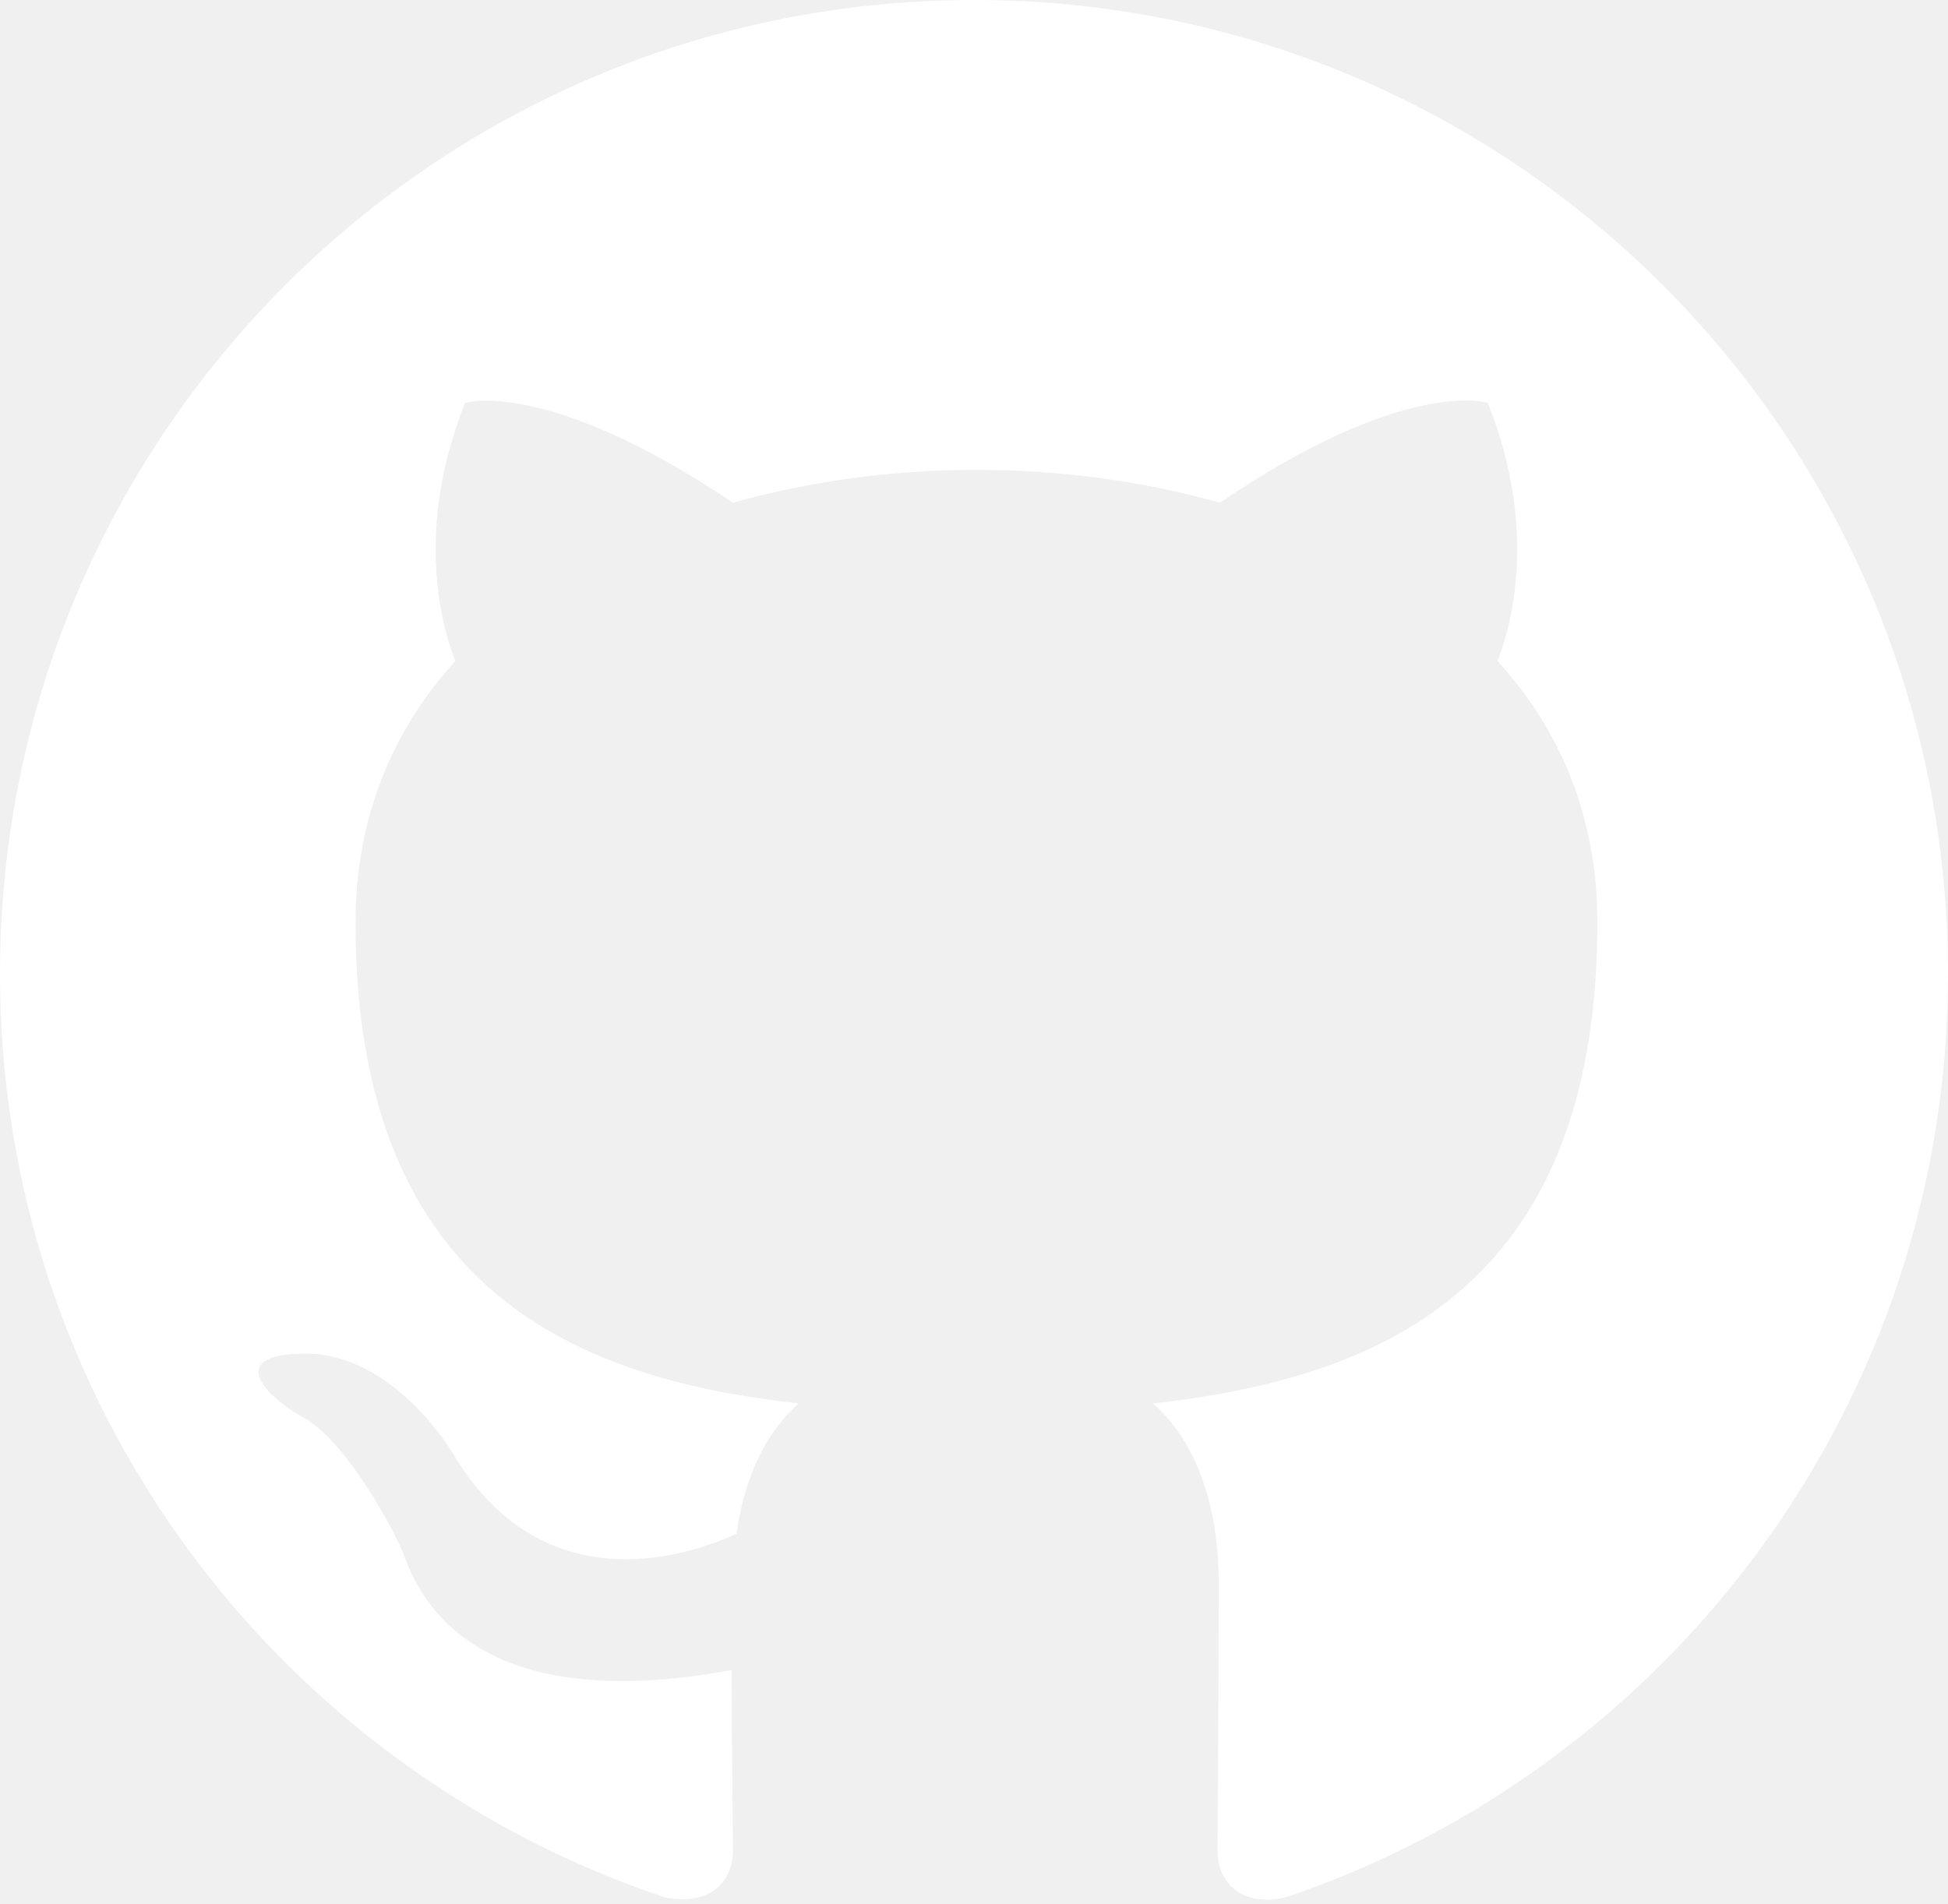
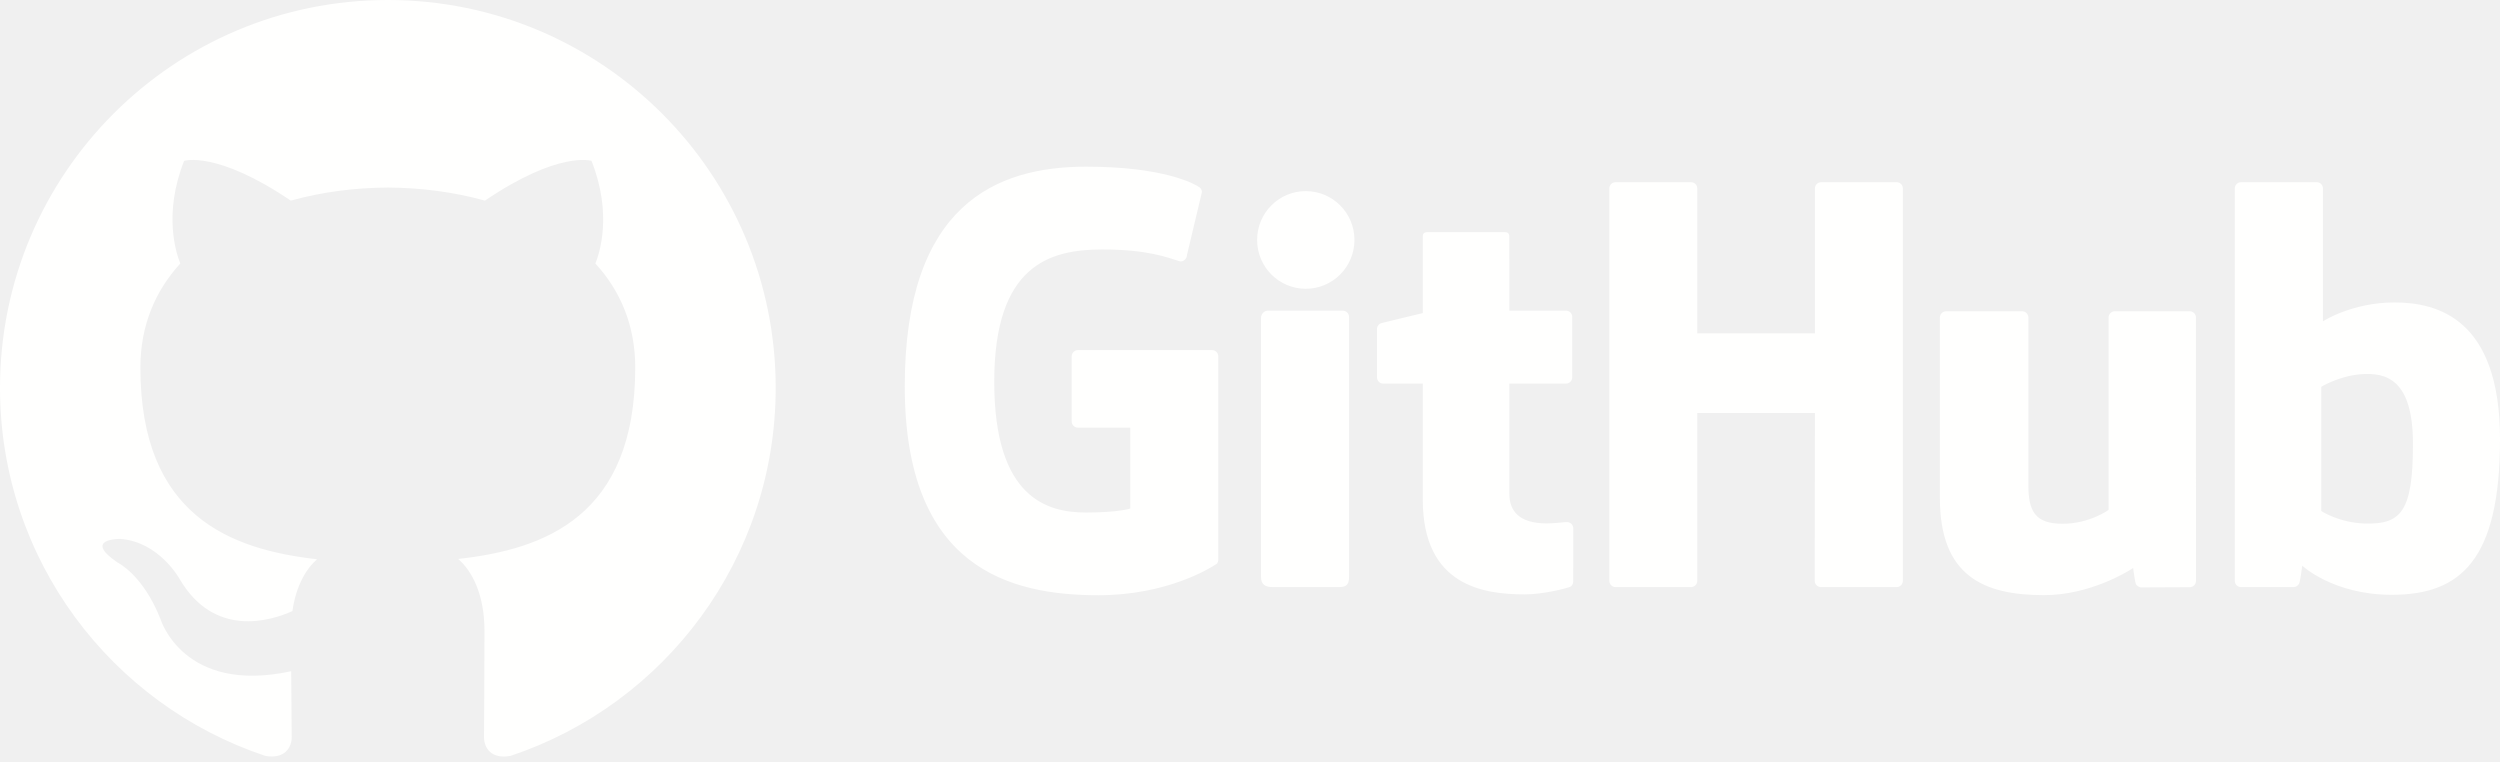
- <svg xmlns="http://www.w3.org/2000/svg" width="44" height="43" viewBox="0 0 44 43">
-   <path fill="#FFF" fill-rule="evenodd" d="M22,0 C9.845,0 0,9.845 0,22 C0,31.735 6.298,39.958 15.043,42.873 C16.142,43.065 16.555,42.405 16.555,41.828 C16.555,41.305 16.527,39.572 16.527,37.73 C11,38.748 9.57,36.383 9.13,35.145 C8.883,34.513 7.81,32.56 6.875,32.038 C6.105,31.625 5.005,30.608 6.848,30.58 C8.58,30.552 9.818,32.175 10.23,32.835 C12.21,36.163 15.373,35.227 16.637,34.65 C16.83,33.22 17.407,32.258 18.04,31.707 C13.145,31.157 8.03,29.26 8.03,20.845 C8.03,18.453 8.883,16.473 10.285,14.932 C10.065,14.383 9.295,12.127 10.505,9.102 C10.505,9.102 12.348,8.525 16.555,11.357 C18.315,10.863 20.185,10.615 22.055,10.615 C23.925,10.615 25.795,10.863 27.555,11.357 C31.762,8.498 33.605,9.102 33.605,9.102 C34.815,12.127 34.045,14.383 33.825,14.932 C35.227,16.473 36.08,18.425 36.08,20.845 C36.08,29.288 30.938,31.157 26.043,31.707 C26.84,32.395 27.527,33.715 27.527,35.778 C27.527,38.72 27.5,41.085 27.5,41.828 C27.5,42.405 27.913,43.093 29.012,42.873 C37.703,39.958 44,31.707 44,22 C44,9.845 34.155,0 22,0 L22,0 Z" />
+ <svg xmlns="http://www.w3.org/2000/svg" width="105" height="32" viewBox="0 0 105 32">
+   <path fill="#FFFFFE" fill-rule="evenodd" d="M16.288 2.66453526e-14C7.294 2.66453526e-14-2.84217094e-14 7.293-2.84217094e-14 16.29-2.84217094e-14 23.487 4.667 29.592 11.14 31.746 11.955 31.896 12.252 31.393 12.252 30.961 12.252 30.574 12.238 29.55 12.23 28.191 7.699 29.175 6.743 26.007 6.743 26.007 6.002 24.125 4.934 23.624 4.934 23.624 3.455 22.614 5.046 22.634 5.046 22.634 6.681 22.749 7.541 24.313 7.541 24.313 8.994 26.802 11.354 26.083 12.282 25.666 12.43 24.614 12.851 23.896 13.316 23.489 9.699 23.078 5.896 21.68 5.896 15.438 5.896 13.66 6.531 12.205 7.573 11.067 7.405 10.655 6.846 8.998 7.733 6.756 7.733 6.756 9.1 6.318 12.212 8.426 13.511 8.064 14.905 7.884 16.29 7.877 17.674 7.884 19.067 8.064 20.368 8.426 23.478 6.318 24.843 6.756 24.843 6.756 25.732 8.998 25.173 10.655 25.006 11.067 26.05 12.205 26.68 13.66 26.68 15.438 26.68 21.696 22.871 23.073 19.243 23.476 19.827 23.979 20.348 24.973 20.348 26.492 20.348 28.67 20.328 30.427 20.328 30.961 20.328 31.397 20.622 31.904 21.448 31.745 27.916 29.586 32.579 23.485 32.579 16.29 32.579 7.293 25.285 2.66453526e-14 16.288 2.66453526e-14M45.614 7C48.877 7 50.168 7.718 50.38 7.868 50.457 7.923 50.48 8.004 50.48 8.072L50.48 8.072 49.852 10.714C49.852 10.859 49.701 11.021 49.537 10.971 49.016 10.81 48.197 10.478 46.295 10.478 44.098 10.478 41.758 11.124 41.758 16.034 41.758 20.942 44.006 21.526 45.614 21.526 46.978 21.526 47.471 21.359 47.471 21.359L47.471 21.359 47.471 17.962 45.274 17.962C45.129 17.962 45.011 17.844 45.011 17.7L45.011 17.7 45.011 14.966C45.011 14.821 45.129 14.704 45.274 14.704L45.274 14.704 50.904 14.704C51.05 14.704 51.168 14.821 51.168 14.966L51.168 14.966 51.168 23.494C51.168 23.543 51.159 23.65 51.082 23.693L51.082 23.693 51.059 23.708C50.836 23.856 49.015 25 46.134 25 42.414 25 38 23.862 38 16.225 38 8.588 41.856 7 45.614 7zM84.93 13.073C85.074 13.073 85.192 13.192 85.192 13.337L85.192 13.337 85.192 20.384C85.192 21.487 85.492 21.998 86.627 21.998 87.761 21.998 88.56 21.417 88.56 21.417L88.56 21.417 88.56 13.337C88.56 13.192 88.678 13.073 88.822 13.073L88.822 13.073 91.968 13.073C92.113 13.073 92.23 13.192 92.23 13.337L92.23 13.337 92.231 24.399C92.231 24.544 92.113 24.662 91.969 24.662L91.969 24.662 89.938 24.671C89.837 24.671 89.743 24.6 89.707 24.529 89.671 24.458 89.591 23.857 89.591 23.857L89.591 23.857 89.564 23.875C89.341 24.02 87.764 24.996 85.843 24.996 83.314 24.996 81.475 24.194 81.475 20.917L81.475 20.917 81.475 13.337C81.475 13.192 81.593 13.073 81.737 13.073L81.737 13.073zM97.302 7.652C97.447 7.652 97.564 7.769 97.564 7.915L97.564 7.915 97.564 13.495C97.564 13.495 98.779 12.703 100.566 12.703 102.354 12.703 105 13.367 105 18.447 105 23.526 103.343 24.982 100.454 24.982 97.993 24.982 96.693 23.758 96.693 23.758 96.693 23.758 96.614 24.43 96.559 24.518 96.504 24.607 96.429 24.658 96.329 24.658L96.329 24.658 94.123 24.658C93.979 24.658 93.861 24.54 93.861 24.394L93.861 24.394 93.861 7.915C93.861 7.769 93.979 7.652 94.123 7.652L94.123 7.652zM63.191 9.749C63.328 9.749 63.39 9.808 63.39 9.926L63.39 9.926 63.39 10.305C63.39 10.351 63.39 10.401 63.39 10.453L63.391 11.184C63.391 11.25 63.391 11.318 63.391 11.385L63.392 11.988C63.392 12.052 63.392 12.116 63.392 12.177L63.393 12.981C63.393 13.024 63.393 13.047 63.393 13.047L63.393 13.047 65.771 13.047C65.916 13.047 66.033 13.164 66.033 13.31L66.033 13.31 66.033 15.848C66.033 15.994 65.916 16.112 65.771 16.112L65.771 16.112 63.393 16.112 63.393 16.112 63.393 19.162C63.393 19.234 63.393 19.305 63.393 19.374L63.393 20.745C63.393 21.443 63.789 21.983 64.957 21.983 65.322 21.983 65.676 21.927 65.815 21.927 65.954 21.927 66.078 22.045 66.078 22.19L66.078 22.19 66.075 24.419C66.075 24.524 66.02 24.621 65.926 24.656 65.771 24.713 64.827 24.964 64.039 24.964 62.314 24.964 59.757 24.609 59.757 20.987L59.757 20.987 59.757 16.112 58.095 16.112C57.95 16.112 57.833 15.994 57.833 15.848L57.833 15.848 57.833 13.822C57.833 13.702 57.914 13.602 58.023 13.57 58.133 13.539 59.757 13.15 59.757 13.15L59.757 13.15 59.757 9.925C59.757 9.804 59.824 9.749 59.95 9.749L59.95 9.749zM71.024 7.652C71.169 7.652 71.285 7.769 71.285 7.915L71.285 7.915 71.285 14.001 76.227 14.001 76.227 14.001 76.226 8.417C76.226 8.365 76.226 8.316 76.226 8.271L76.226 7.915C76.226 7.769 76.344 7.652 76.488 7.652L76.488 7.652 79.658 7.652C79.804 7.652 79.92 7.769 79.92 7.915L79.92 7.915 79.92 24.394C79.92 24.54 79.804 24.658 79.658 24.658L79.658 24.658 76.481 24.658C76.336 24.658 76.218 24.54 76.218 24.394L76.218 24.394 76.219 23.765C76.219 23.709 76.219 23.65 76.219 23.589L76.22 22.964C76.22 22.888 76.22 22.809 76.22 22.729L76.221 22.229C76.221 22.143 76.221 22.055 76.221 21.966L76.222 21.424C76.222 21.332 76.222 21.24 76.222 21.148L76.223 20.592C76.223 20.499 76.223 20.407 76.223 20.315L76.224 19.773C76.224 19.685 76.224 19.597 76.224 19.511L76.225 19.01C76.225 18.93 76.225 18.852 76.225 18.775L76.226 18.151C76.226 18.089 76.226 18.031 76.226 17.975L76.227 17.345 71.285 17.345 71.285 24.394C71.285 24.54 71.169 24.658 71.024 24.658L71.024 24.658 67.854 24.658C67.71 24.658 67.592 24.54 67.592 24.394L67.592 24.394 67.592 7.915C67.592 7.769 67.71 7.652 67.854 7.652L67.854 7.652zM56.398 13.049C56.543 13.049 56.66 13.167 56.66 13.311L56.66 13.311 56.66 24.235C56.66 24.503 56.583 24.656 56.271 24.656L56.271 24.656 53.424 24.656C53.164 24.656 52.963 24.56 52.963 24.24L52.963 24.24 52.963 13.342C52.963 13.197 53.093 13.049 53.238 13.049L53.238 13.049zM101.344 18.644C101.344 15.96 100.252 15.62 99.12 15.721 98.224 15.8 97.494 16.245 97.494 16.245L97.494 16.245 97.494 21.463C97.494 21.463 98.234 21.955 99.325 21.988 100.851 22.034 101.344 21.475 101.344 18.644zM54.842 8.027C55.972 8.027 56.887 8.943 56.887 10.077 56.887 11.21 55.972 12.129 54.842 12.129 53.714 12.129 52.799 11.21 52.799 10.077 52.799 8.943 53.714 8.027 54.842 8.027z" />
</svg>
